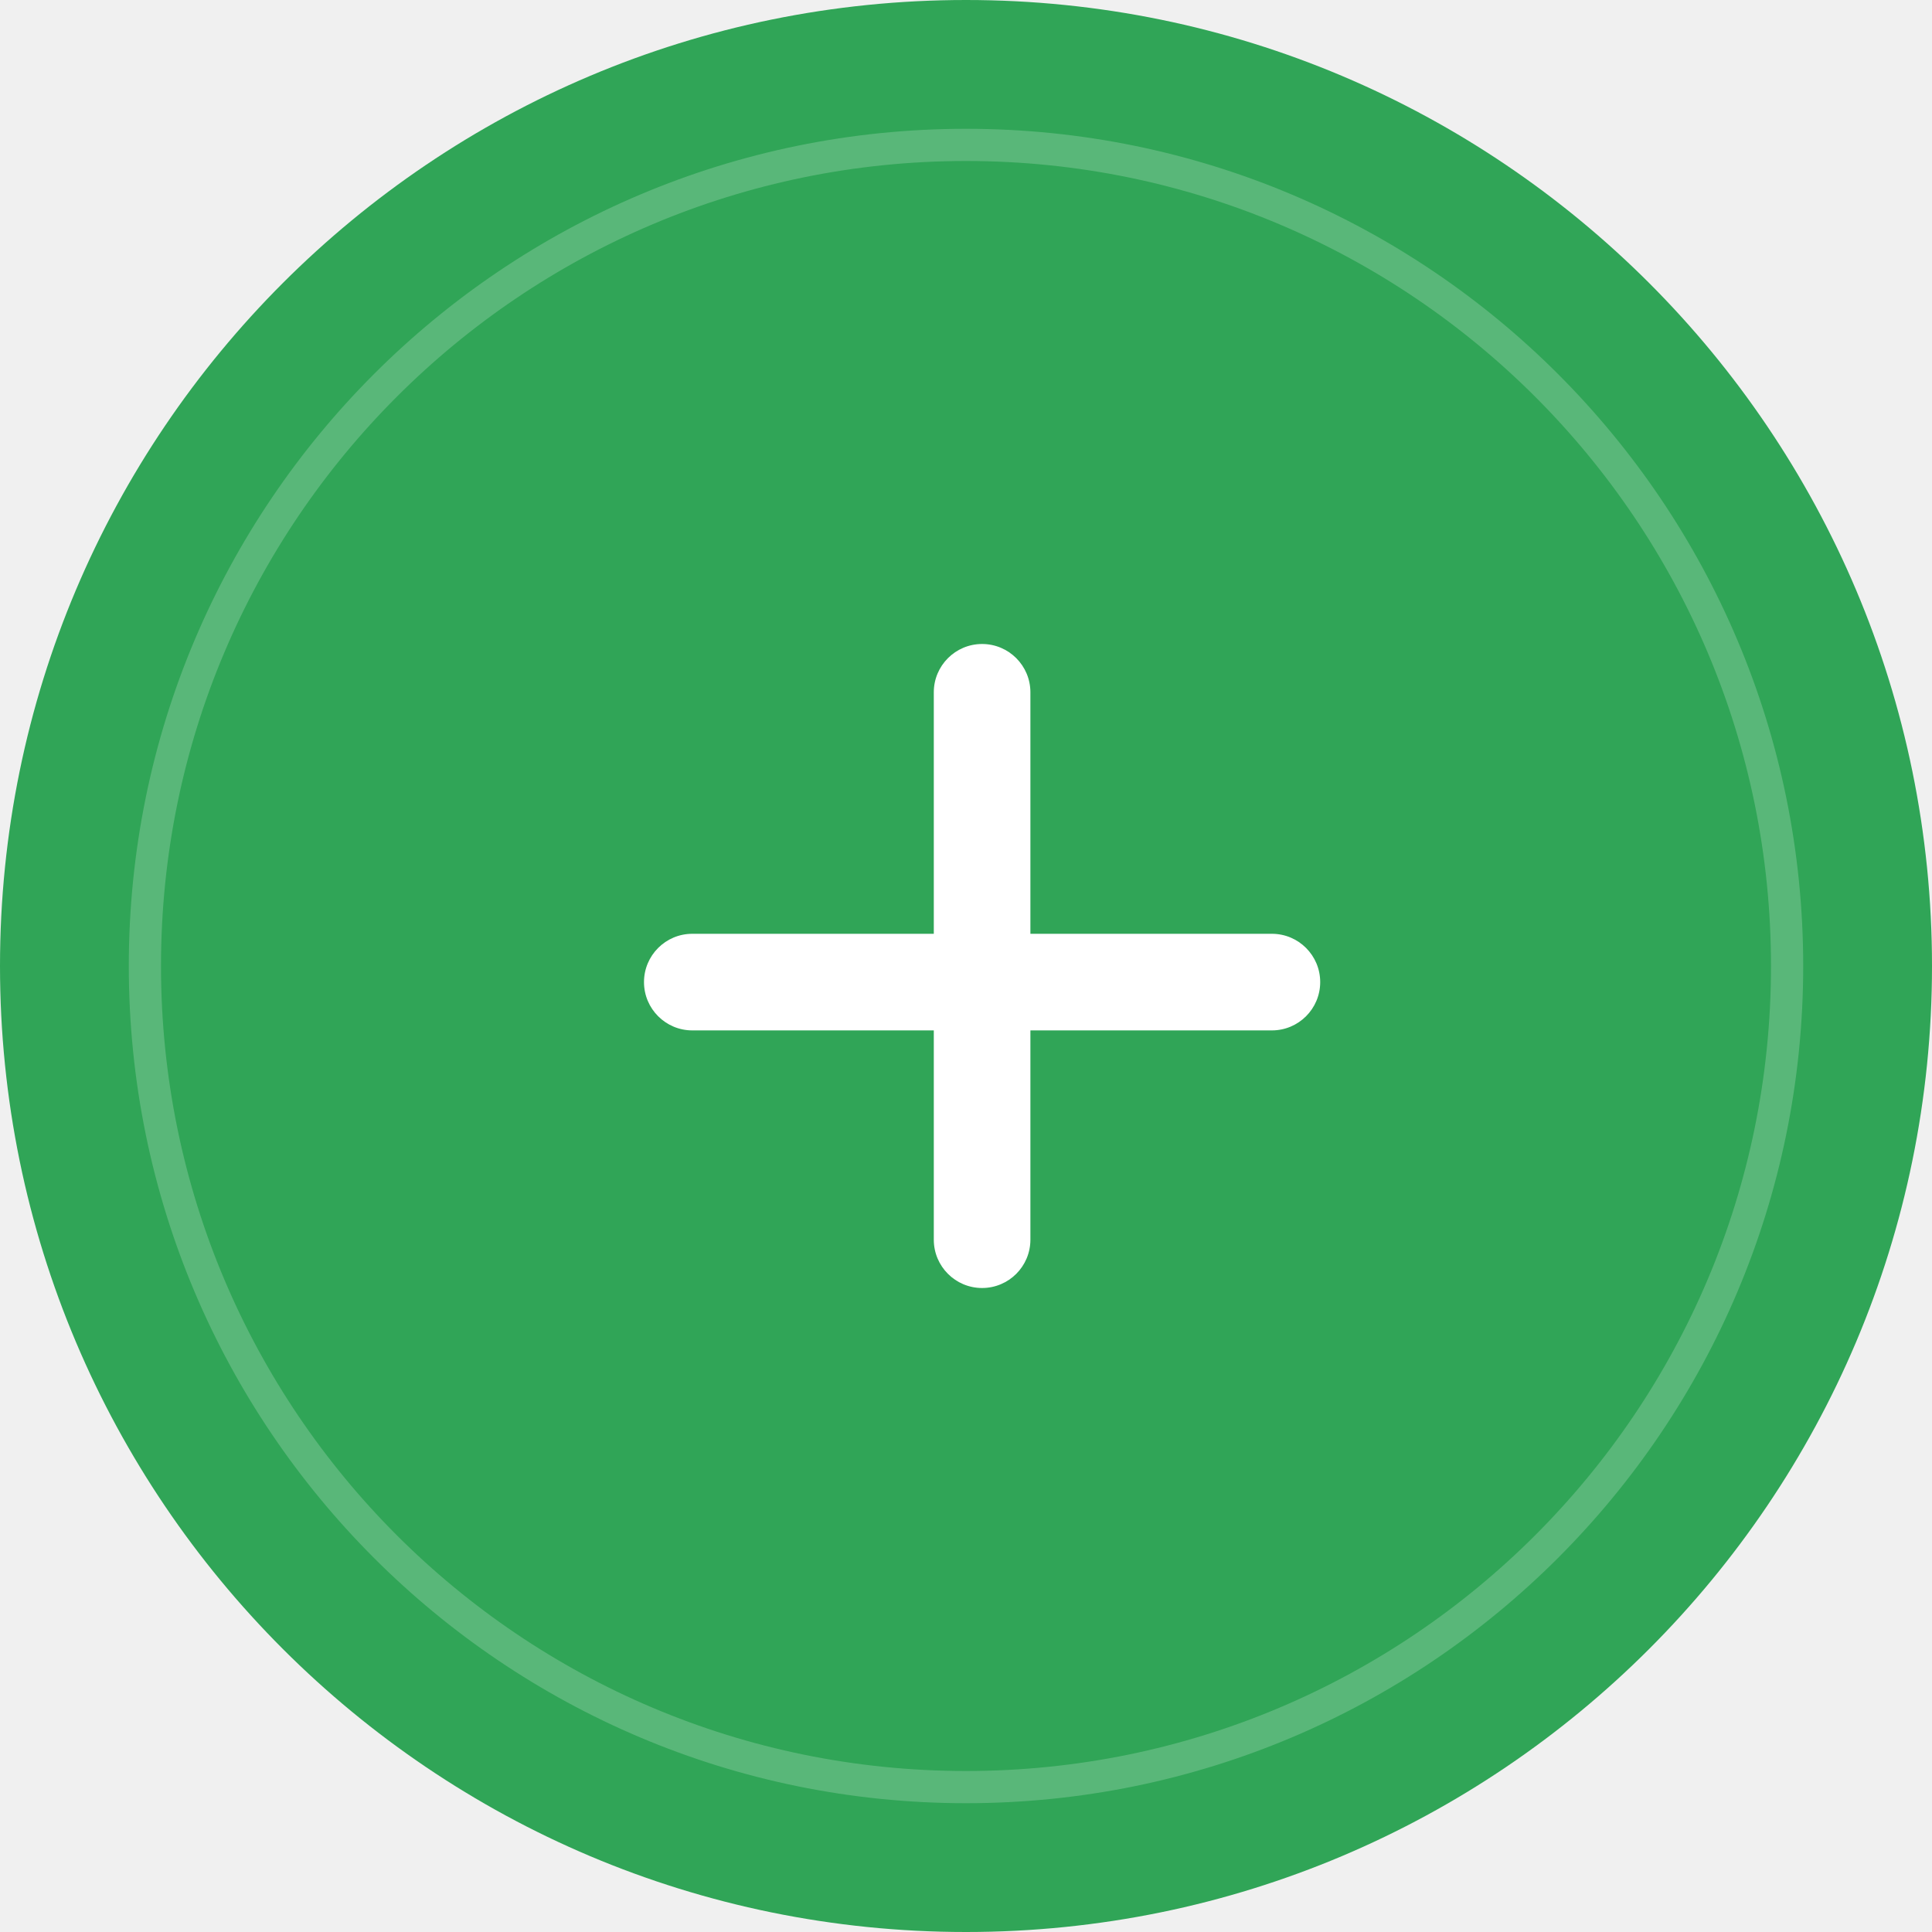
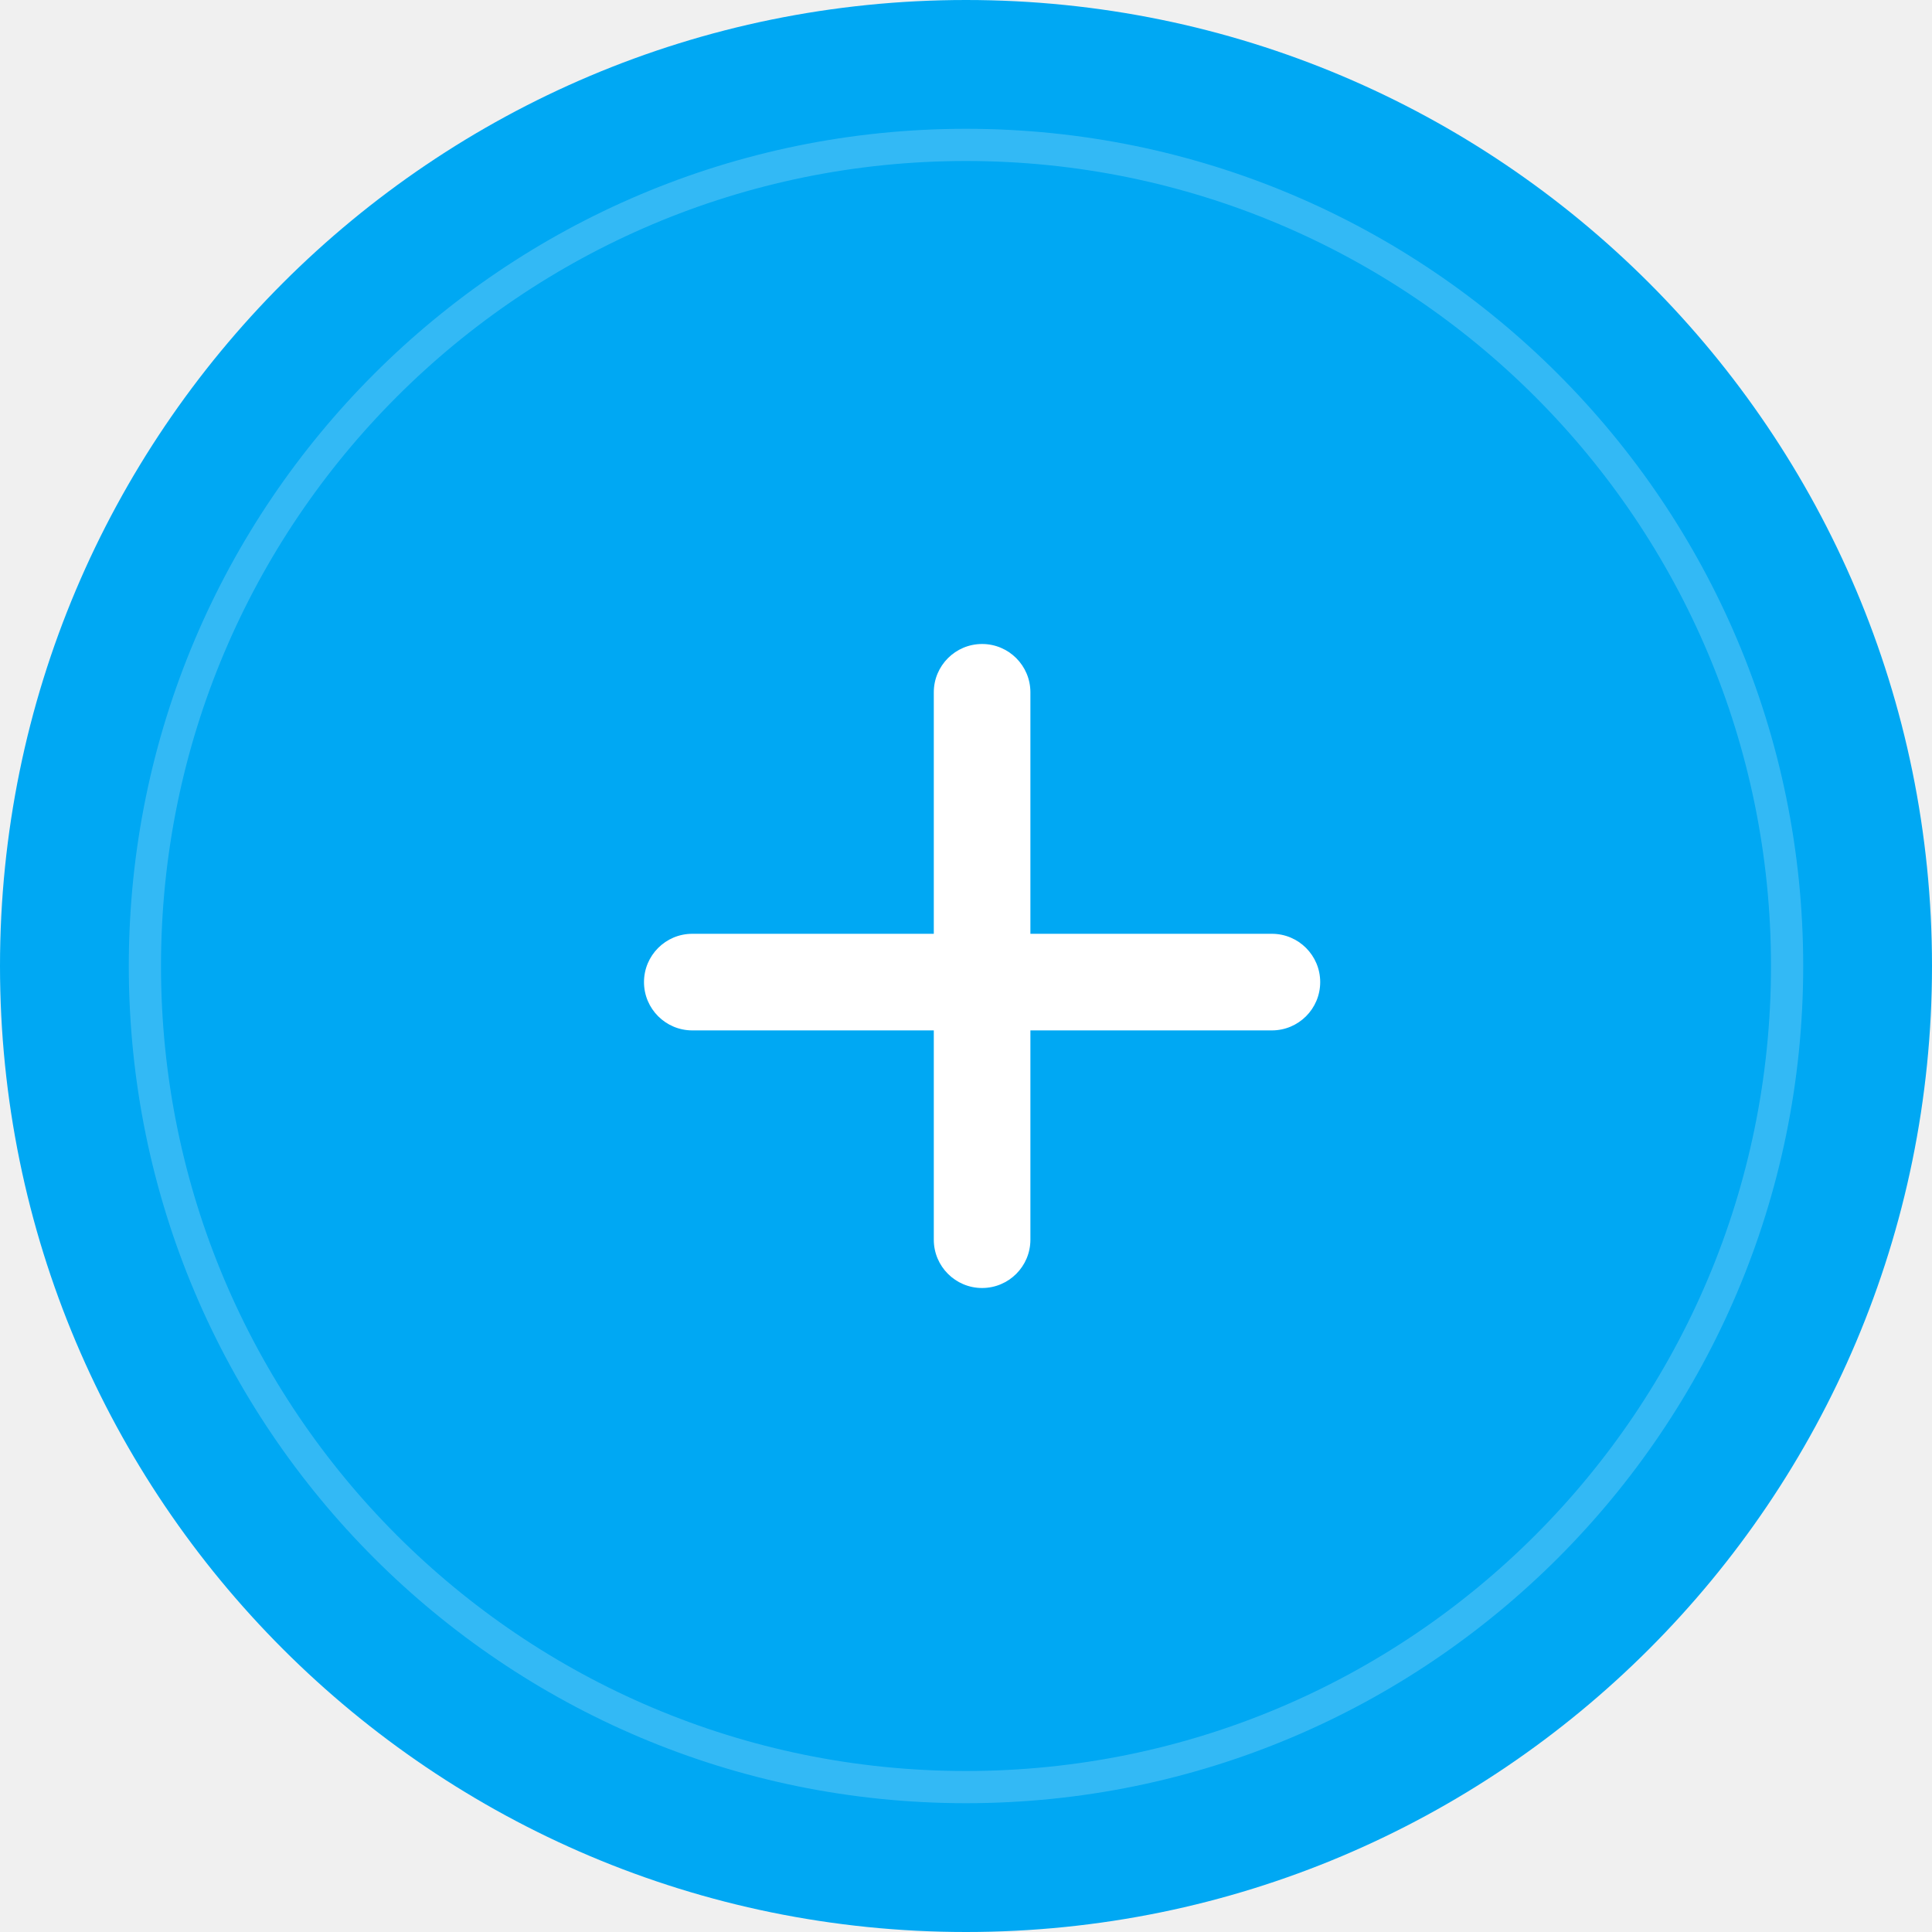
<svg xmlns="http://www.w3.org/2000/svg" width="60" height="60" viewBox="0 0 60 60">
  <defs>
    <clipPath id="clip-ic-add">
      <rect width="60" height="60" />
    </clipPath>
  </defs>
  <g id="ic-add" clip-path="url(#clip-ic-add)">
    <g id="Group_51855" data-name="Group 51855" transform="translate(-170 -1245)">
-       <circle id="Ellipse_3112" data-name="Ellipse 3112" cx="30" cy="30" r="30" transform="translate(170 1245)" fill="#30a557" />
+       <circle id="Ellipse_3112" data-name="Ellipse 3112" cx="30" cy="30" r="30" transform="translate(170 1245)" fill="rgb(0,168,243)" />
      <g id="Ellipse_3124" data-name="Ellipse 3124" transform="translate(174 1249)" fill="none" stroke="#fff" stroke-width="1" opacity="0.2">
        <circle cx="26" cy="26" r="26" stroke="none" />
        <circle cx="26" cy="26" r="25.5" fill="none" />
      </g>
      <path id="Polygon_3" data-name="Polygon 3" d="M13.791,2.7a2,2,0,0,1,3.388,0L29.046,21.606a2,2,0,0,1-1.694,3.063H3.617a2,2,0,0,1-1.694-3.063Z" transform="translate(215.834 1259.516) rotate(90)" fill="none" />
      <rect id="Rectangle_22015" data-name="Rectangle 22015" width="3" height="21" rx="1.5" transform="translate(211 1274) rotate(90)" fill="#fff" />
      <rect id="Rectangle_22016" data-name="Rectangle 22016" width="3" height="20" rx="1.5" transform="translate(202 1285) rotate(180)" fill="#fff" />
    </g>
  </g>
</svg>
